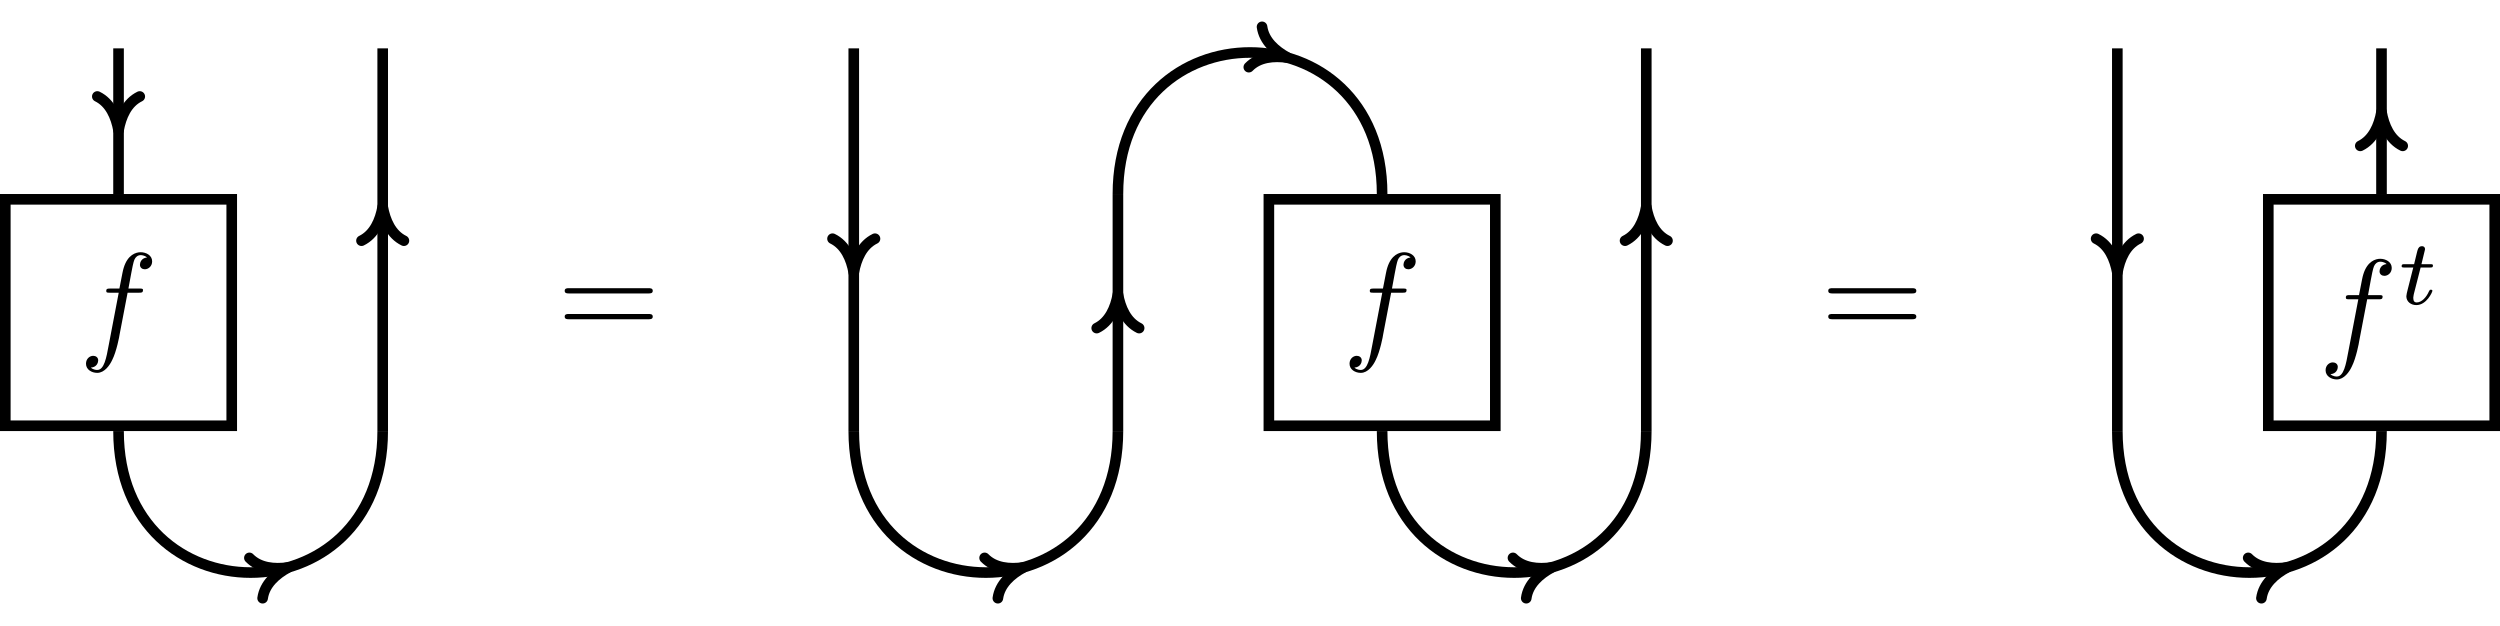
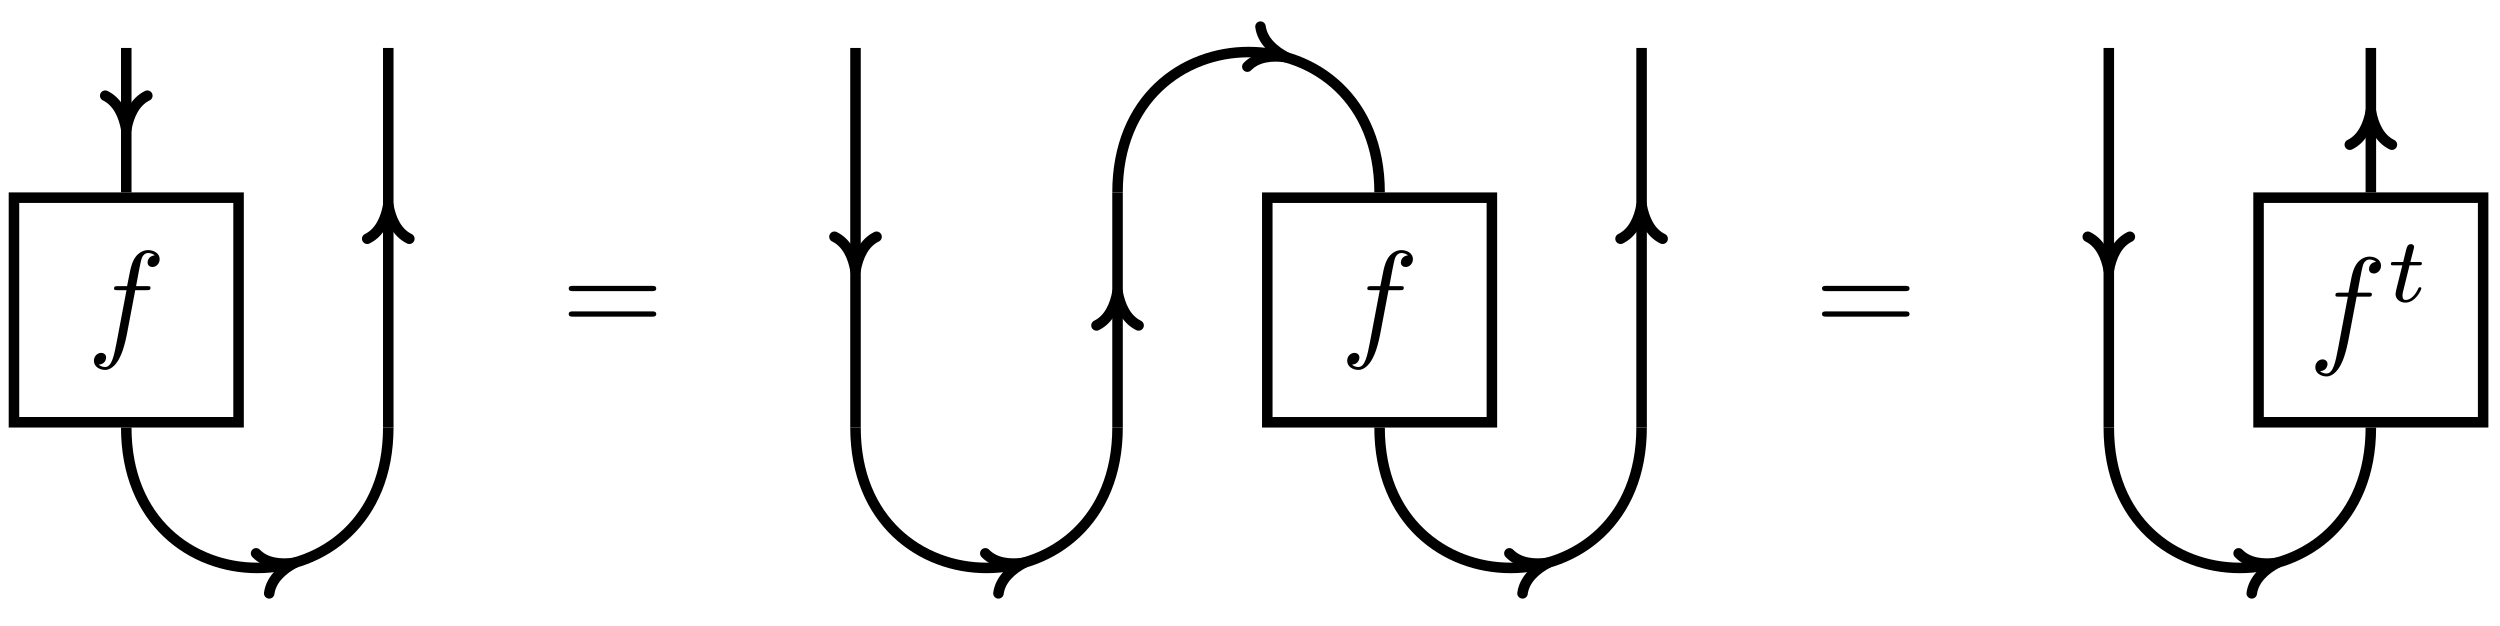
- <svg xmlns="http://www.w3.org/2000/svg" xmlns:xlink="http://www.w3.org/1999/xlink" width="281.668pt" height="70.423pt" viewBox="0 0 281.668 70.423" version="1.1">
+ <svg xmlns="http://www.w3.org/2000/svg" xmlns:xlink="http://www.w3.org/1999/xlink" width="281.668pt" height="70.423pt" viewBox="0 0 281.668 70.423" version="1.2">
  <defs>
    <g>
      <symbol overflow="visible" id="glyph0-0">
        <path style="stroke:none;" d="" />
      </symbol>
      <symbol overflow="visible" id="glyph0-1">
-         <path style="stroke:none;" d="M 5.484 -5.969 L 6.766 -5.969 C 7.062 -5.969 7.219 -5.969 7.219 -6.281 C 7.219 -6.438 7.062 -6.438 6.812 -6.438 L 5.578 -6.438 L 5.891 -8.141 C 5.938 -8.453 6.156 -9.516 6.25 -9.688 C 6.375 -9.984 6.625 -10.203 6.953 -10.203 C 7 -10.203 7.391 -10.203 7.672 -9.938 C 7.016 -9.875 6.875 -9.344 6.875 -9.125 C 6.875 -8.781 7.141 -8.609 7.422 -8.609 C 7.812 -8.609 8.25 -8.938 8.25 -9.5 C 8.25 -10.188 7.562 -10.531 6.953 -10.531 C 6.438 -10.531 5.5 -10.266 5.047 -8.781 C 4.953 -8.469 4.922 -8.312 4.562 -6.438 L 3.531 -6.438 C 3.234 -6.438 3.078 -6.438 3.078 -6.156 C 3.078 -5.969 3.219 -5.969 3.5 -5.969 L 4.484 -5.969 L 3.359 -0.078 C 3.094 1.375 2.844 2.734 2.062 2.734 C 2 2.734 1.625 2.734 1.344 2.469 C 2.031 2.422 2.172 1.875 2.172 1.656 C 2.172 1.312 1.891 1.141 1.609 1.141 C 1.219 1.141 0.797 1.469 0.797 2.031 C 0.797 2.703 1.453 3.062 2.062 3.062 C 2.891 3.062 3.484 2.188 3.75 1.609 C 4.234 0.672 4.578 -1.141 4.578 -1.234 Z M 5.484 -5.969 " />
+         <path style="stroke:none;" d="M 5.438 -5.938 L 6.719 -5.938 C 7.016 -5.938 7.156 -5.938 7.156 -6.234 C 7.156 -6.391 7.016 -6.391 6.766 -6.391 L 5.531 -6.391 L 5.844 -8.078 C 5.906 -8.391 6.109 -9.453 6.203 -9.625 C 6.328 -9.906 6.578 -10.125 6.891 -10.125 C 6.953 -10.125 7.344 -10.125 7.625 -9.859 C 6.969 -9.797 6.828 -9.281 6.828 -9.062 C 6.828 -8.719 7.094 -8.547 7.375 -8.547 C 7.75 -8.547 8.188 -8.875 8.188 -9.438 C 8.188 -10.109 7.5 -10.453 6.891 -10.453 C 6.391 -10.453 5.453 -10.188 5.016 -8.719 C 4.922 -8.406 4.875 -8.266 4.516 -6.391 L 3.5 -6.391 C 3.219 -6.391 3.047 -6.391 3.047 -6.109 C 3.047 -5.938 3.188 -5.938 3.469 -5.938 L 4.453 -5.938 L 3.344 -0.078 C 3.062 1.359 2.812 2.719 2.047 2.719 C 1.984 2.719 1.609 2.719 1.328 2.453 C 2.016 2.406 2.156 1.875 2.156 1.641 C 2.156 1.312 1.891 1.125 1.594 1.125 C 1.219 1.125 0.781 1.453 0.781 2.016 C 0.781 2.688 1.438 3.047 2.047 3.047 C 2.859 3.047 3.453 2.172 3.719 1.594 C 4.203 0.672 4.531 -1.125 4.547 -1.234 Z M 5.438 -5.938 " />
      </symbol>
      <symbol overflow="visible" id="glyph1-0">
        <path style="stroke:none;" d="" />
      </symbol>
      <symbol overflow="visible" id="glyph1-1">
-         <path style="stroke:none;" d="M 10.266 -4.891 C 10.484 -4.891 10.766 -4.891 10.766 -5.188 C 10.766 -5.484 10.484 -5.484 10.281 -5.484 L 1.328 -5.484 C 1.125 -5.484 0.844 -5.484 0.844 -5.188 C 0.844 -4.891 1.125 -4.891 1.344 -4.891 Z M 10.281 -1.984 C 10.484 -1.984 10.766 -1.984 10.766 -2.281 C 10.766 -2.578 10.484 -2.578 10.266 -2.578 L 1.344 -2.578 C 1.125 -2.578 0.844 -2.578 0.844 -2.281 C 0.844 -1.984 1.125 -1.984 1.328 -1.984 Z M 10.281 -1.984 " />
+         <path style="stroke:none;" d="M 10.188 -4.844 C 10.406 -4.844 10.688 -4.844 10.688 -5.141 C 10.688 -5.438 10.406 -5.438 10.203 -5.438 L 1.312 -5.438 C 1.109 -5.438 0.828 -5.438 0.828 -5.141 C 0.828 -4.844 1.109 -4.844 1.328 -4.844 Z M 10.203 -1.969 C 10.406 -1.969 10.688 -1.969 10.688 -2.266 C 10.688 -2.562 10.406 -2.562 10.188 -2.562 L 1.328 -2.562 C 1.109 -2.562 0.828 -2.562 0.828 -2.266 C 0.828 -1.969 1.109 -1.969 1.312 -1.969 Z M 10.203 -1.969 " />
      </symbol>
      <symbol overflow="visible" id="glyph2-0">
        <path style="stroke:none;" d="" />
      </symbol>
      <symbol overflow="visible" id="glyph2-1">
-         <path style="stroke:none;" d="M 2.578 -4.125 L 3.641 -4.125 C 3.844 -4.125 3.969 -4.125 3.969 -4.359 C 3.969 -4.5 3.844 -4.5 3.656 -4.5 L 2.672 -4.5 L 3.047 -6.047 C 3.062 -6.109 3.078 -6.156 3.078 -6.203 C 3.078 -6.391 2.938 -6.531 2.734 -6.531 C 2.469 -6.531 2.312 -6.359 2.234 -6.078 C 2.156 -5.828 2.297 -6.328 1.844 -4.5 L 0.781 -4.5 C 0.578 -4.5 0.438 -4.5 0.438 -4.281 C 0.438 -4.125 0.562 -4.125 0.75 -4.125 L 1.75 -4.125 L 1.125 -1.656 C 1.062 -1.406 0.969 -1.031 0.969 -0.891 C 0.969 -0.266 1.5 0.109 2.094 0.109 C 3.25 0.109 3.906 -1.359 3.906 -1.5 C 3.906 -1.625 3.781 -1.625 3.75 -1.625 C 3.609 -1.625 3.609 -1.609 3.516 -1.438 C 3.234 -0.781 2.703 -0.188 2.125 -0.188 C 1.906 -0.188 1.75 -0.328 1.75 -0.703 C 1.75 -0.812 1.797 -1.031 1.812 -1.125 Z M 2.578 -4.125 " />
+         <path style="stroke:none;" d="M 2.547 -4.094 L 3.609 -4.094 C 3.812 -4.094 3.938 -4.094 3.938 -4.328 C 3.938 -4.469 3.812 -4.469 3.625 -4.469 L 2.641 -4.469 L 3.031 -6 C 3.047 -6.062 3.062 -6.109 3.062 -6.156 C 3.062 -6.344 2.922 -6.484 2.703 -6.484 C 2.453 -6.484 2.297 -6.312 2.219 -6.031 C 2.141 -5.781 2.281 -6.281 1.828 -4.469 L 0.766 -4.469 C 0.578 -4.469 0.438 -4.469 0.438 -4.25 C 0.438 -4.094 0.562 -4.094 0.75 -4.094 L 1.734 -4.094 L 1.125 -1.656 C 1.062 -1.391 0.969 -1.016 0.969 -0.875 C 0.969 -0.266 1.484 0.109 2.078 0.109 C 3.234 0.109 3.875 -1.344 3.875 -1.484 C 3.875 -1.625 3.75 -1.625 3.719 -1.625 C 3.594 -1.625 3.578 -1.594 3.5 -1.422 C 3.203 -0.766 2.672 -0.188 2.109 -0.188 C 1.891 -0.188 1.75 -0.328 1.75 -0.688 C 1.75 -0.797 1.781 -1.016 1.812 -1.125 Z M 2.547 -4.094 " />
      </symbol>
    </g>
    <clipPath id="clip1">
-       <path d="M 0 31 L 61 31 L 61 70.422 L 0 70.422 Z M 0 31 " />
+       <path d="M 0.98 21 L 28 21 L 28 49 L 0.98 49 Z M 0.98 21 " />
    </clipPath>
    <clipPath id="clip2">
-       <path d="M 138 31 L 203 31 L 203 70.422 L 138 70.422 Z M 138 31 " />
+       <path d="M 0.98 31 L 61 31 L 61 69.852 L 0.98 69.852 Z M 0.98 31 " />
    </clipPath>
    <clipPath id="clip3">
-       <path d="M 79 31 L 143 31 L 143 70.422 L 79 70.422 Z M 79 31 " />
+       <path d="M 138 31 L 202 31 L 202 69.852 L 138 69.852 Z M 138 31 " />
    </clipPath>
    <clipPath id="clip4">
-       <path d="M 254 21 L 281.668 21 L 281.668 49 L 254 49 Z M 254 21 " />
+       <path d="M 79 31 L 143 31 L 143 69.852 L 79 69.852 Z M 79 31 " />
    </clipPath>
    <clipPath id="clip5">
-       <path d="M 221 31 L 281.668 31 L 281.668 70.422 L 221 70.422 Z M 221 31 " />
+       <path d="M 253 21 L 280.359 21 L 280.359 49 L 253 49 Z M 253 21 " />
+     </clipPath>
+     <clipPath id="clip6">
+       <path d="M 220 31 L 280.359 31 L 280.359 69.852 L 220 69.852 Z M 220 31 " />
    </clipPath>
  </defs>
  <g id="surface1">
-     <path style="fill:none;stroke-width:0.797;stroke-linecap:butt;stroke-linejoin:miter;stroke:rgb(0%,0%,0%);stroke-opacity:1;stroke-miterlimit:10;" d="M -18.426 -8.505 L -1.418 -8.505 L -1.418 8.503 L -18.426 8.503 Z M -18.426 -8.505 " transform="matrix(1.5,0,0,-1.5,28.236,35.2115)" />
+     <g clip-path="url(#clip1)" clip-rule="nonzero">
+       <path style="fill:none;stroke-width:0.797;stroke-linecap:butt;stroke-linejoin:miter;stroke:rgb(0%,0%,0%);stroke-opacity:1;stroke-miterlimit:10;" d="M -18.425 -8.504 L -1.417 -8.504 L -1.417 8.504 L -18.425 8.504 Z M -18.425 -8.504 " transform="matrix(1.48781,0,0,-1.48781,28.98641,34.92535)" />
+     </g>
    <g style="fill:rgb(0%,0%,0%);fill-opacity:1;">
-       <use xlink:href="#glyph0-1" x="8.892" y="38.948" />
-     </g>
-     <g clip-path="url(#clip1)" clip-rule="nonzero">
-       <path style="fill:none;stroke-width:0.797;stroke-linecap:butt;stroke-linejoin:miter;stroke:rgb(0%,0%,0%);stroke-opacity:1;stroke-miterlimit:10;" d="M -9.92 -8.903 C -9.92 -23.075 9.921 -23.075 9.921 -8.903 " transform="matrix(1.5,0,0,-1.5,28.236,35.2115)" />
-     </g>
-     <path style="fill:none;stroke-width:0.797;stroke-linecap:round;stroke-linejoin:round;stroke:rgb(0%,0%,0%);stroke-opacity:1;stroke-miterlimit:10;" d="M -2.551 1.594 C -2.084 0.637 -1.045 0.186 0 -0.001 C -1.047 -0.186 -2.084 -0.638 -2.552 -1.594 " transform="matrix(1.424955,-0.468315,-0.468315,-1.424955,32.47924,63.93215)" />
-     <path style="fill:none;stroke-width:0.797;stroke-linecap:butt;stroke-linejoin:miter;stroke:rgb(0%,0%,0%);stroke-opacity:1;stroke-miterlimit:10;" d="M -9.92 19.842 L -9.92 8.901 " transform="matrix(1.5,0,0,-1.5,28.236,35.2115)" />
-     <path style="fill:none;stroke-width:0.797;stroke-linecap:round;stroke-linejoin:round;stroke:rgb(0%,0%,0%);stroke-opacity:1;stroke-miterlimit:10;" d="M -2.55 1.595 C -2.084 0.636 -1.047 0.186 -0 0.001 C -1.047 -0.187 -2.084 -0.637 -2.55 -1.593 " transform="matrix(0,1.5,1.5,0,13.35399,14.69584)" />
-     <path style="fill:none;stroke-width:0.797;stroke-linecap:butt;stroke-linejoin:miter;stroke:rgb(0%,0%,0%);stroke-opacity:1;stroke-miterlimit:10;" d="M 9.921 -8.903 L 9.921 19.842 " transform="matrix(1.5,0,0,-1.5,28.236,35.2115)" />
-     <path style="fill:none;stroke-width:0.797;stroke-linecap:round;stroke-linejoin:round;stroke:rgb(0%,0%,0%);stroke-opacity:1;stroke-miterlimit:10;" d="M -2.55 1.594 C -2.084 0.639 -1.047 0.185 -0.001 0.001 C -1.047 -0.187 -2.084 -0.637 -2.55 -1.593 " transform="matrix(0,-1.5,-1.5,0,43.11801,23.2922)" />
-     <g style="fill:rgb(0%,0%,0%);fill-opacity:1;">
-       <use xlink:href="#glyph1-1" x="62.778" y="37.953" />
-     </g>
-     <path style="fill:none;stroke-width:0.797;stroke-linecap:butt;stroke-linejoin:miter;stroke:rgb(0%,0%,0%);stroke-opacity:1;stroke-miterlimit:10;" d="M 76.483 -8.505 L 93.491 -8.505 L 93.491 8.503 L 76.483 8.503 Z M 76.483 -8.505 " transform="matrix(1.5,0,0,-1.5,28.236,35.2115)" />
-     <g style="fill:rgb(0%,0%,0%);fill-opacity:1;">
-       <use xlink:href="#glyph0-1" x="151.252" y="38.948" />
+       <use xlink:href="#glyph0-1" x="9.8" y="38.631" />
    </g>
    <g clip-path="url(#clip2)" clip-rule="nonzero">
-       <path style="fill:none;stroke-width:0.797;stroke-linecap:butt;stroke-linejoin:miter;stroke:rgb(0%,0%,0%);stroke-opacity:1;stroke-miterlimit:10;" d="M 84.989 -8.903 C 84.989 -23.075 104.83 -23.075 104.83 -8.903 " transform="matrix(1.5,0,0,-1.5,28.236,35.2115)" />
+       <path style="fill:none;stroke-width:0.797;stroke-linecap:butt;stroke-linejoin:miter;stroke:rgb(0%,0%,0%);stroke-opacity:1;stroke-miterlimit:10;" d="M -9.921 -8.903 C -9.921 -23.076 9.92 -23.076 9.92 -8.903 " transform="matrix(1.48781,0,0,-1.48781,28.98641,34.92535)" />
    </g>
-     <path style="fill:none;stroke-width:0.797;stroke-linecap:round;stroke-linejoin:round;stroke:rgb(0%,0%,0%);stroke-opacity:1;stroke-miterlimit:10;" d="M -2.551 1.594 C -2.084 0.637 -1.046 0.186 0 -0.001 C -1.047 -0.186 -2.084 -0.637 -2.549 -1.595 " transform="matrix(1.424955,-0.468315,-0.468315,-1.424955,174.8429,63.93215)" />
-     <path style="fill:none;stroke-width:0.797;stroke-linecap:butt;stroke-linejoin:miter;stroke:rgb(0%,0%,0%);stroke-opacity:1;stroke-miterlimit:10;" d="M 65.145 8.901 C 65.145 23.076 84.989 23.076 84.989 8.901 " transform="matrix(1.5,0,0,-1.5,28.236,35.2115)" />
-     <path style="fill:none;stroke-width:0.797;stroke-linecap:round;stroke-linejoin:round;stroke:rgb(0%,0%,0%);stroke-opacity:1;stroke-miterlimit:10;" d="M -2.551 1.595 C -2.085 0.638 -1.046 0.187 -0 -0.001 C -1.047 -0.186 -2.086 -0.637 -2.55 -1.593 " transform="matrix(1.424955,0.468315,0.468315,-1.424955,145.0789,6.49085)" />
+     <path style="fill:none;stroke-width:0.797;stroke-linecap:round;stroke-linejoin:round;stroke:rgb(0%,0%,0%);stroke-opacity:1;stroke-miterlimit:10;" d="M -2.549 1.594 C -2.084 0.637 -1.047 0.186 -0 -0.001 C -1.045 -0.186 -2.083 -0.637 -2.55 -1.595 " transform="matrix(1.413375,-0.464509,-0.464509,-1.413375,33.19517,63.41259)" />
+     <path style="fill:none;stroke-width:0.797;stroke-linecap:butt;stroke-linejoin:miter;stroke:rgb(0%,0%,0%);stroke-opacity:1;stroke-miterlimit:10;" d="M -9.921 19.843 L -9.921 8.903 " transform="matrix(1.48781,0,0,-1.48781,28.98641,34.92535)" />
+     <path style="fill:none;stroke-width:0.797;stroke-linecap:round;stroke-linejoin:round;stroke:rgb(0%,0%,0%);stroke-opacity:1;stroke-miterlimit:10;" d="M -2.551 1.595 C -2.083 0.639 -1.046 0.187 0.001 0.001 C -1.046 -0.186 -2.083 -0.637 -2.551 -1.593 " transform="matrix(0,1.48781,1.48781,0,14.22534,14.5764)" />
+     <path style="fill:none;stroke-width:0.797;stroke-linecap:butt;stroke-linejoin:miter;stroke:rgb(0%,0%,0%);stroke-opacity:1;stroke-miterlimit:10;" d="M 9.92 -8.903 L 9.92 19.843 " transform="matrix(1.48781,0,0,-1.48781,28.98641,34.92535)" />
+     <path style="fill:none;stroke-width:0.797;stroke-linecap:round;stroke-linejoin:round;stroke:rgb(0%,0%,0%);stroke-opacity:1;stroke-miterlimit:10;" d="M -2.551 1.595 C -2.084 0.636 -1.047 0.185 0.001 0.001 C -1.047 -0.185 -2.084 -0.637 -2.551 -1.593 " transform="matrix(0,-1.48781,-1.48781,0,43.74747,23.10291)" />
+     <g style="fill:rgb(0%,0%,0%);fill-opacity:1;">
+       <use xlink:href="#glyph1-1" x="63.248" y="37.645" />
+     </g>
+     <path style="fill:none;stroke-width:0.797;stroke-linecap:butt;stroke-linejoin:miter;stroke:rgb(0%,0%,0%);stroke-opacity:1;stroke-miterlimit:10;" d="M 76.485 -8.504 L 93.493 -8.504 L 93.493 8.504 L 76.485 8.504 Z M 76.485 -8.504 " transform="matrix(1.48781,0,0,-1.48781,28.98641,34.92535)" />
+     <g style="fill:rgb(0%,0%,0%);fill-opacity:1;">
+       <use xlink:href="#glyph0-1" x="151.003" y="38.631" />
+     </g>
    <g clip-path="url(#clip3)" clip-rule="nonzero">
-       <path style="fill:none;stroke-width:0.797;stroke-linecap:butt;stroke-linejoin:miter;stroke:rgb(0%,0%,0%);stroke-opacity:1;stroke-miterlimit:10;" d="M 45.304 -8.903 C 45.304 -23.075 65.145 -23.075 65.145 -8.903 " transform="matrix(1.5,0,0,-1.5,28.236,35.2115)" />
+       <path style="fill:none;stroke-width:0.797;stroke-linecap:butt;stroke-linejoin:miter;stroke:rgb(0%,0%,0%);stroke-opacity:1;stroke-miterlimit:10;" d="M 84.989 -8.903 C 84.989 -23.076 104.83 -23.076 104.83 -8.903 " transform="matrix(1.48781,0,0,-1.48781,28.98641,34.92535)" />
    </g>
-     <path style="fill:none;stroke-width:0.797;stroke-linecap:round;stroke-linejoin:round;stroke:rgb(0%,0%,0%);stroke-opacity:1;stroke-miterlimit:10;" d="M -2.551 1.594 C -2.084 0.637 -1.045 0.186 0.001 -0.001 C -1.047 -0.186 -2.084 -0.638 -2.551 -1.594 " transform="matrix(1.424955,-0.468315,-0.468315,-1.424955,115.3149,63.93215)" />
-     <path style="fill:none;stroke-width:0.797;stroke-linecap:butt;stroke-linejoin:miter;stroke:rgb(0%,0%,0%);stroke-opacity:1;stroke-miterlimit:10;" d="M 45.304 19.842 L 45.304 -8.903 " transform="matrix(1.5,0,0,-1.5,28.236,35.2115)" />
-     <path style="fill:none;stroke-width:0.797;stroke-linecap:round;stroke-linejoin:round;stroke:rgb(0%,0%,0%);stroke-opacity:1;stroke-miterlimit:10;" d="M -2.551 1.595 C -2.085 0.637 -1.046 0.186 0.001 0.001 C -1.046 -0.186 -2.085 -0.637 -2.551 -1.595 " transform="matrix(0,1.5,1.5,0,96.18964,30.72074)" />
-     <path style="fill:none;stroke-width:0.797;stroke-linecap:butt;stroke-linejoin:miter;stroke:rgb(0%,0%,0%);stroke-opacity:1;stroke-miterlimit:10;" d="M 65.145 -8.903 L 65.145 8.901 " transform="matrix(1.5,0,0,-1.5,28.236,35.2115)" />
-     <path style="fill:none;stroke-width:0.797;stroke-linecap:round;stroke-linejoin:round;stroke:rgb(0%,0%,0%);stroke-opacity:1;stroke-miterlimit:10;" d="M -2.551 1.594 C -2.085 0.638 -1.046 0.185 0.001 0 C -1.046 -0.187 -2.085 -0.638 -2.551 -1.593 " transform="matrix(0,-1.5,-1.5,0,125.9537,33.13835)" />
-     <path style="fill:none;stroke-width:0.797;stroke-linecap:butt;stroke-linejoin:miter;stroke:rgb(0%,0%,0%);stroke-opacity:1;stroke-miterlimit:10;" d="M 104.83 -8.903 L 104.83 19.842 " transform="matrix(1.5,0,0,-1.5,28.236,35.2115)" />
-     <path style="fill:none;stroke-width:0.797;stroke-linecap:round;stroke-linejoin:round;stroke:rgb(0%,0%,0%);stroke-opacity:1;stroke-miterlimit:10;" d="M -2.55 1.595 C -2.084 0.639 -1.047 0.186 -0.001 0.001 C -1.047 -0.187 -2.084 -0.637 -2.55 -1.593 " transform="matrix(0,-1.5,-1.5,0,185.4817,23.2922)" />
+     <path style="fill:none;stroke-width:0.797;stroke-linecap:round;stroke-linejoin:round;stroke:rgb(0%,0%,0%);stroke-opacity:1;stroke-miterlimit:10;" d="M -2.549 1.594 C -2.084 0.637 -1.047 0.186 -0 -0.001 C -1.047 -0.185 -2.086 -0.637 -2.55 -1.595 " transform="matrix(1.413375,-0.464509,-0.464509,-1.413375,174.4019,63.41259)" />
+     <path style="fill:none;stroke-width:0.797;stroke-linecap:butt;stroke-linejoin:miter;stroke:rgb(0%,0%,0%);stroke-opacity:1;stroke-miterlimit:10;" d="M 65.145 8.903 C 65.145 23.075 84.989 23.075 84.989 8.903 " transform="matrix(1.48781,0,0,-1.48781,28.98641,34.92535)" />
+     <path style="fill:none;stroke-width:0.797;stroke-linecap:round;stroke-linejoin:round;stroke:rgb(0%,0%,0%);stroke-opacity:1;stroke-miterlimit:10;" d="M -2.55 1.594 C -2.084 0.637 -1.046 0.187 -0.001 0 C -1.045 -0.186 -2.085 -0.638 -2.55 -1.595 " transform="matrix(1.413375,0.464509,0.464509,-1.413375,144.8797,6.4381)" />
+     <g clip-path="url(#clip4)" clip-rule="nonzero">
+       <path style="fill:none;stroke-width:0.797;stroke-linecap:butt;stroke-linejoin:miter;stroke:rgb(0%,0%,0%);stroke-opacity:1;stroke-miterlimit:10;" d="M 45.302 -8.903 C 45.302 -23.076 65.145 -23.076 65.145 -8.903 " transform="matrix(1.48781,0,0,-1.48781,28.98641,34.92535)" />
+     </g>
+     <path style="fill:none;stroke-width:0.797;stroke-linecap:round;stroke-linejoin:round;stroke:rgb(0%,0%,0%);stroke-opacity:1;stroke-miterlimit:10;" d="M -2.551 1.595 C -2.083 0.637 -1.046 0.185 0.001 -0.001 C -1.046 -0.185 -2.085 -0.637 -2.551 -1.595 " transform="matrix(1.413375,-0.464509,-0.464509,-1.413375,115.3576,63.41259)" />
+     <path style="fill:none;stroke-width:0.797;stroke-linecap:butt;stroke-linejoin:miter;stroke:rgb(0%,0%,0%);stroke-opacity:1;stroke-miterlimit:10;" d="M 45.302 19.843 L 45.302 -8.903 " transform="matrix(1.48781,0,0,-1.48781,28.98641,34.92535)" />
+     <path style="fill:none;stroke-width:0.797;stroke-linecap:round;stroke-linejoin:round;stroke:rgb(0%,0%,0%);stroke-opacity:1;stroke-miterlimit:10;" d="M -2.551 1.593 C -2.084 0.637 -1.047 0.186 0.001 -0.001 C -1.047 -0.187 -2.084 -0.639 -2.551 -1.594 " transform="matrix(0,1.48781,1.48781,0,96.38781,30.47108)" />
+     <path style="fill:none;stroke-width:0.797;stroke-linecap:butt;stroke-linejoin:miter;stroke:rgb(0%,0%,0%);stroke-opacity:1;stroke-miterlimit:10;" d="M 65.145 -8.903 L 65.145 8.903 " transform="matrix(1.48781,0,0,-1.48781,28.98641,34.92535)" />
+     <path style="fill:none;stroke-width:0.797;stroke-linecap:round;stroke-linejoin:round;stroke:rgb(0%,0%,0%);stroke-opacity:1;stroke-miterlimit:10;" d="M -2.551 1.594 C -2.083 0.638 -1.046 0.186 0.001 -0 C -1.046 -0.187 -2.083 -0.638 -2.551 -1.594 " transform="matrix(0,-1.48781,-1.48781,0,125.91,32.86904)" />
+     <path style="fill:none;stroke-width:0.797;stroke-linecap:butt;stroke-linejoin:miter;stroke:rgb(0%,0%,0%);stroke-opacity:1;stroke-miterlimit:10;" d="M 104.83 -8.903 L 104.83 19.843 " transform="matrix(1.48781,0,0,-1.48781,28.98641,34.92535)" />
+     <path style="fill:none;stroke-width:0.797;stroke-linecap:round;stroke-linejoin:round;stroke:rgb(0%,0%,0%);stroke-opacity:1;stroke-miterlimit:10;" d="M -2.551 1.594 C -2.084 0.639 -1.047 0.187 0.001 0.001 C -1.047 -0.186 -2.084 -0.637 -2.551 -1.593 " transform="matrix(0,-1.48781,-1.48781,0,184.9542,23.10291)" />
    <g style="fill:rgb(0%,0%,0%);fill-opacity:1;">
-       <use xlink:href="#glyph1-1" x="205.14" y="37.953" />
+       <use xlink:href="#glyph1-1" x="204.453" y="37.645" />
    </g>
-     <g clip-path="url(#clip4)" clip-rule="nonzero">
-       <path style="fill:none;stroke-width:0.797;stroke-linecap:butt;stroke-linejoin:miter;stroke:rgb(0%,0%,0%);stroke-opacity:1;stroke-miterlimit:10;" d="M 151.551 -8.505 L 168.559 -8.505 L 168.559 8.503 L 151.551 8.503 Z M 151.551 -8.505 " transform="matrix(1.5,0,0,-1.5,28.236,35.2115)" />
+     <g clip-path="url(#clip5)" clip-rule="nonzero">
+       <path style="fill:none;stroke-width:0.797;stroke-linecap:butt;stroke-linejoin:miter;stroke:rgb(0%,0%,0%);stroke-opacity:1;stroke-miterlimit:10;" d="M 151.551 -8.504 L 168.559 -8.504 L 168.559 8.504 L 151.551 8.504 Z M 151.551 -8.504 " transform="matrix(1.48781,0,0,-1.48781,28.98641,34.92535)" />
    </g>
    <g style="fill:rgb(0%,0%,0%);fill-opacity:1;">
-       <use xlink:href="#glyph0-1" x="261.221" y="39.688" />
+       <use xlink:href="#glyph0-1" x="260.077" y="39.365" />
    </g>
    <g style="fill:rgb(0%,0%,0%);fill-opacity:1;">
-       <use xlink:href="#glyph2-1" x="270.146" y="34.265" />
+       <use xlink:href="#glyph2-1" x="268.93" y="33.987" />
    </g>
-     <g clip-path="url(#clip5)" clip-rule="nonzero">
-       <path style="fill:none;stroke-width:0.797;stroke-linecap:butt;stroke-linejoin:miter;stroke:rgb(0%,0%,0%);stroke-opacity:1;stroke-miterlimit:10;" d="M 140.212 -8.903 C 140.212 -23.075 160.054 -23.075 160.054 -8.903 " transform="matrix(1.5,0,0,-1.5,28.236,35.2115)" />
+     <g clip-path="url(#clip6)" clip-rule="nonzero">
+       <path style="fill:none;stroke-width:0.797;stroke-linecap:butt;stroke-linejoin:miter;stroke:rgb(0%,0%,0%);stroke-opacity:1;stroke-miterlimit:10;" d="M 140.211 -8.903 C 140.211 -23.076 160.055 -23.076 160.055 -8.903 " transform="matrix(1.48781,0,0,-1.48781,28.98641,34.92535)" />
    </g>
-     <path style="fill:none;stroke-width:0.797;stroke-linecap:round;stroke-linejoin:round;stroke:rgb(0%,0%,0%);stroke-opacity:1;stroke-miterlimit:10;" d="M -2.551 1.594 C -2.084 0.637 -1.045 0.186 0 -0.001 C -1.047 -0.186 -2.084 -0.637 -2.552 -1.594 " transform="matrix(1.424955,-0.468315,-0.468315,-1.424955,257.6786,63.93215)" />
-     <path style="fill:none;stroke-width:0.797;stroke-linecap:butt;stroke-linejoin:miter;stroke:rgb(0%,0%,0%);stroke-opacity:1;stroke-miterlimit:10;" d="M 160.054 8.901 L 160.054 19.842 " transform="matrix(1.5,0,0,-1.5,28.236,35.2115)" />
-     <path style="fill:none;stroke-width:0.797;stroke-linecap:round;stroke-linejoin:round;stroke:rgb(0%,0%,0%);stroke-opacity:1;stroke-miterlimit:10;" d="M -2.55 1.594 C -2.083 0.639 -1.047 0.186 -0 0.001 C -1.047 -0.187 -2.083 -0.637 -2.55 -1.593 " transform="matrix(0,-1.5,-1.5,0,268.3174,12.60922)" />
-     <path style="fill:none;stroke-width:0.797;stroke-linecap:butt;stroke-linejoin:miter;stroke:rgb(0%,0%,0%);stroke-opacity:1;stroke-miterlimit:10;" d="M 140.212 19.842 L 140.212 -8.903 " transform="matrix(1.5,0,0,-1.5,28.236,35.2115)" />
-     <path style="fill:none;stroke-width:0.797;stroke-linecap:round;stroke-linejoin:round;stroke:rgb(0%,0%,0%);stroke-opacity:1;stroke-miterlimit:10;" d="M -2.551 1.595 C -2.085 0.639 -1.046 0.186 0.001 0.001 C -1.046 -0.187 -2.085 -0.637 -2.551 -1.593 " transform="matrix(0,1.5,1.5,0,238.5534,30.72074)" />
+     <path style="fill:none;stroke-width:0.797;stroke-linecap:round;stroke-linejoin:round;stroke:rgb(0%,0%,0%);stroke-opacity:1;stroke-miterlimit:10;" d="M -2.551 1.594 C -2.086 0.637 -1.046 0.185 -0.002 -0.001 C -1.046 -0.185 -2.085 -0.637 -2.551 -1.595 " transform="matrix(1.413375,-0.464509,-0.464509,-1.413375,256.5644,63.41259)" />
+     <path style="fill:none;stroke-width:0.797;stroke-linecap:butt;stroke-linejoin:miter;stroke:rgb(0%,0%,0%);stroke-opacity:1;stroke-miterlimit:10;" d="M 160.055 8.903 L 160.055 19.843 " transform="matrix(1.48781,0,0,-1.48781,28.98641,34.92535)" />
+     <path style="fill:none;stroke-width:0.797;stroke-linecap:round;stroke-linejoin:round;stroke:rgb(0%,0%,0%);stroke-opacity:1;stroke-miterlimit:10;" d="M -2.55 1.593 C -2.085 0.638 -1.046 0.186 -0.001 -0 C -1.046 -0.187 -2.085 -0.638 -2.55 -1.594 " transform="matrix(0,-1.48781,-1.48781,0,267.1167,12.50674)" />
+     <path style="fill:none;stroke-width:0.797;stroke-linecap:butt;stroke-linejoin:miter;stroke:rgb(0%,0%,0%);stroke-opacity:1;stroke-miterlimit:10;" d="M 140.211 19.843 L 140.211 -8.903 " transform="matrix(1.48781,0,0,-1.48781,28.98641,34.92535)" />
+     <path style="fill:none;stroke-width:0.797;stroke-linecap:round;stroke-linejoin:round;stroke:rgb(0%,0%,0%);stroke-opacity:1;stroke-miterlimit:10;" d="M -2.551 1.593 C -2.084 0.637 -1.047 0.186 0.001 -0.001 C -1.047 -0.187 -2.084 -0.639 -2.551 -1.594 " transform="matrix(0,1.48781,1.48781,0,237.5946,30.47108)" />
  </g>
</svg>
